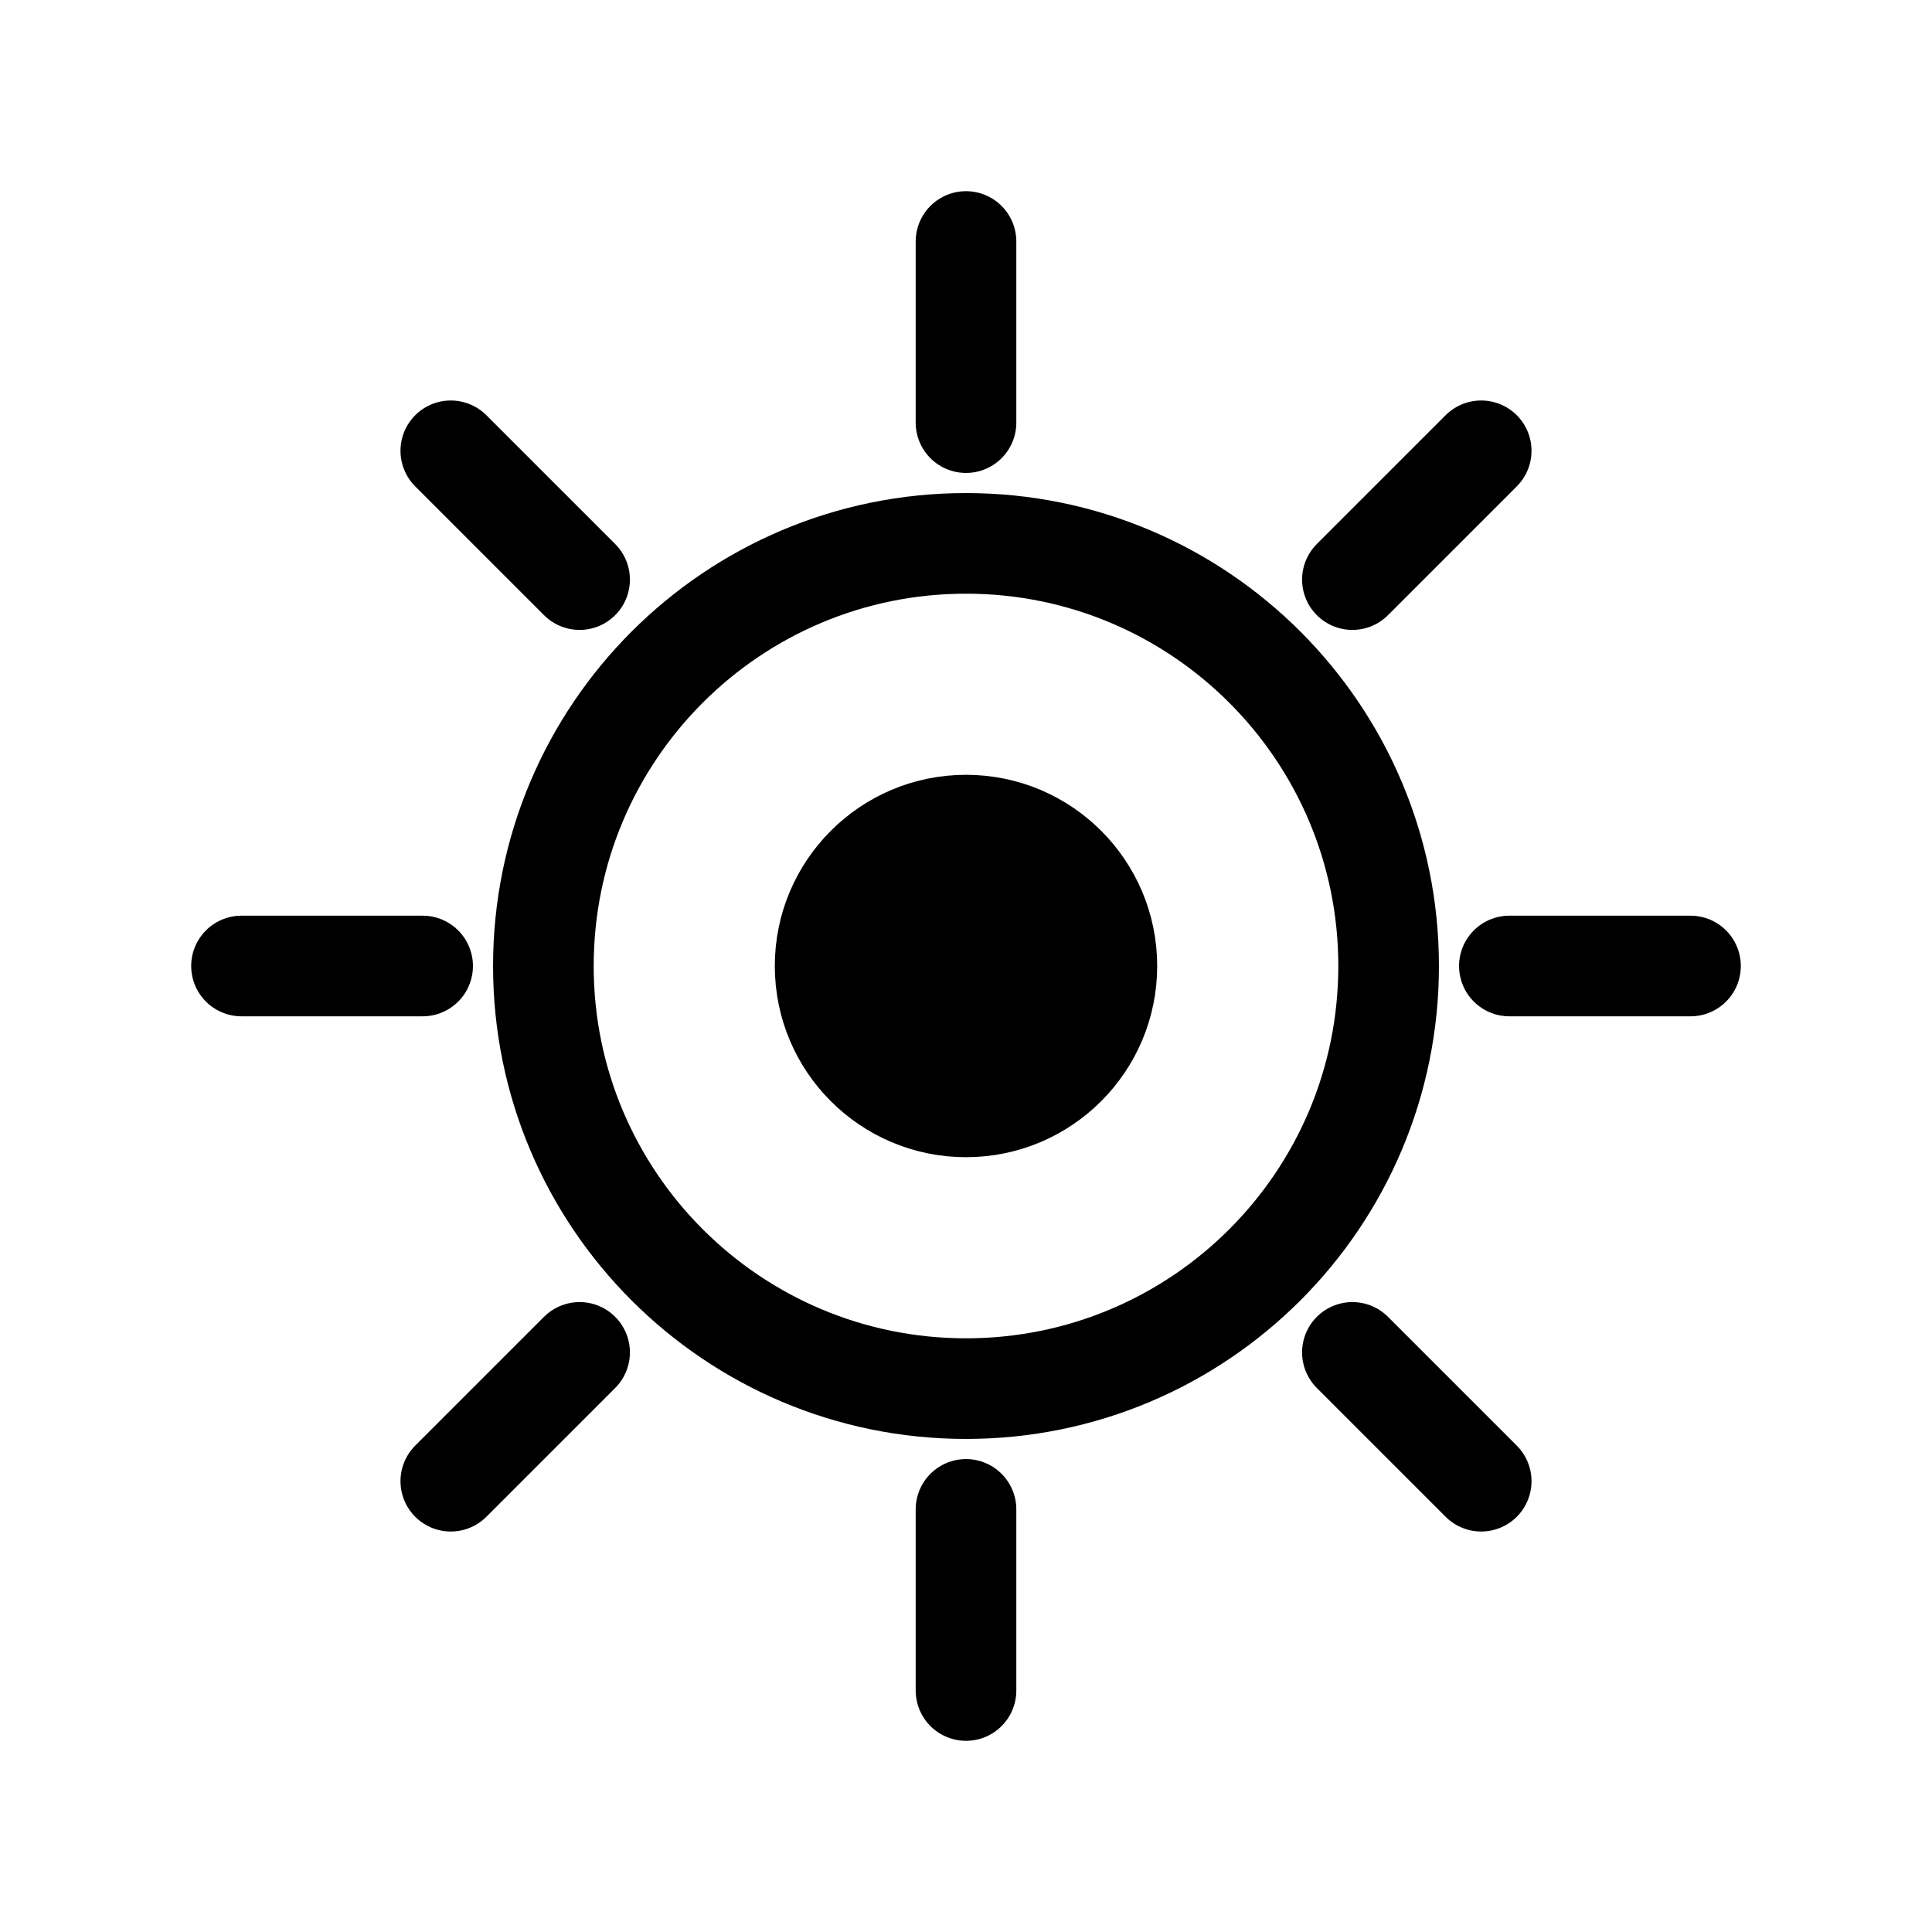
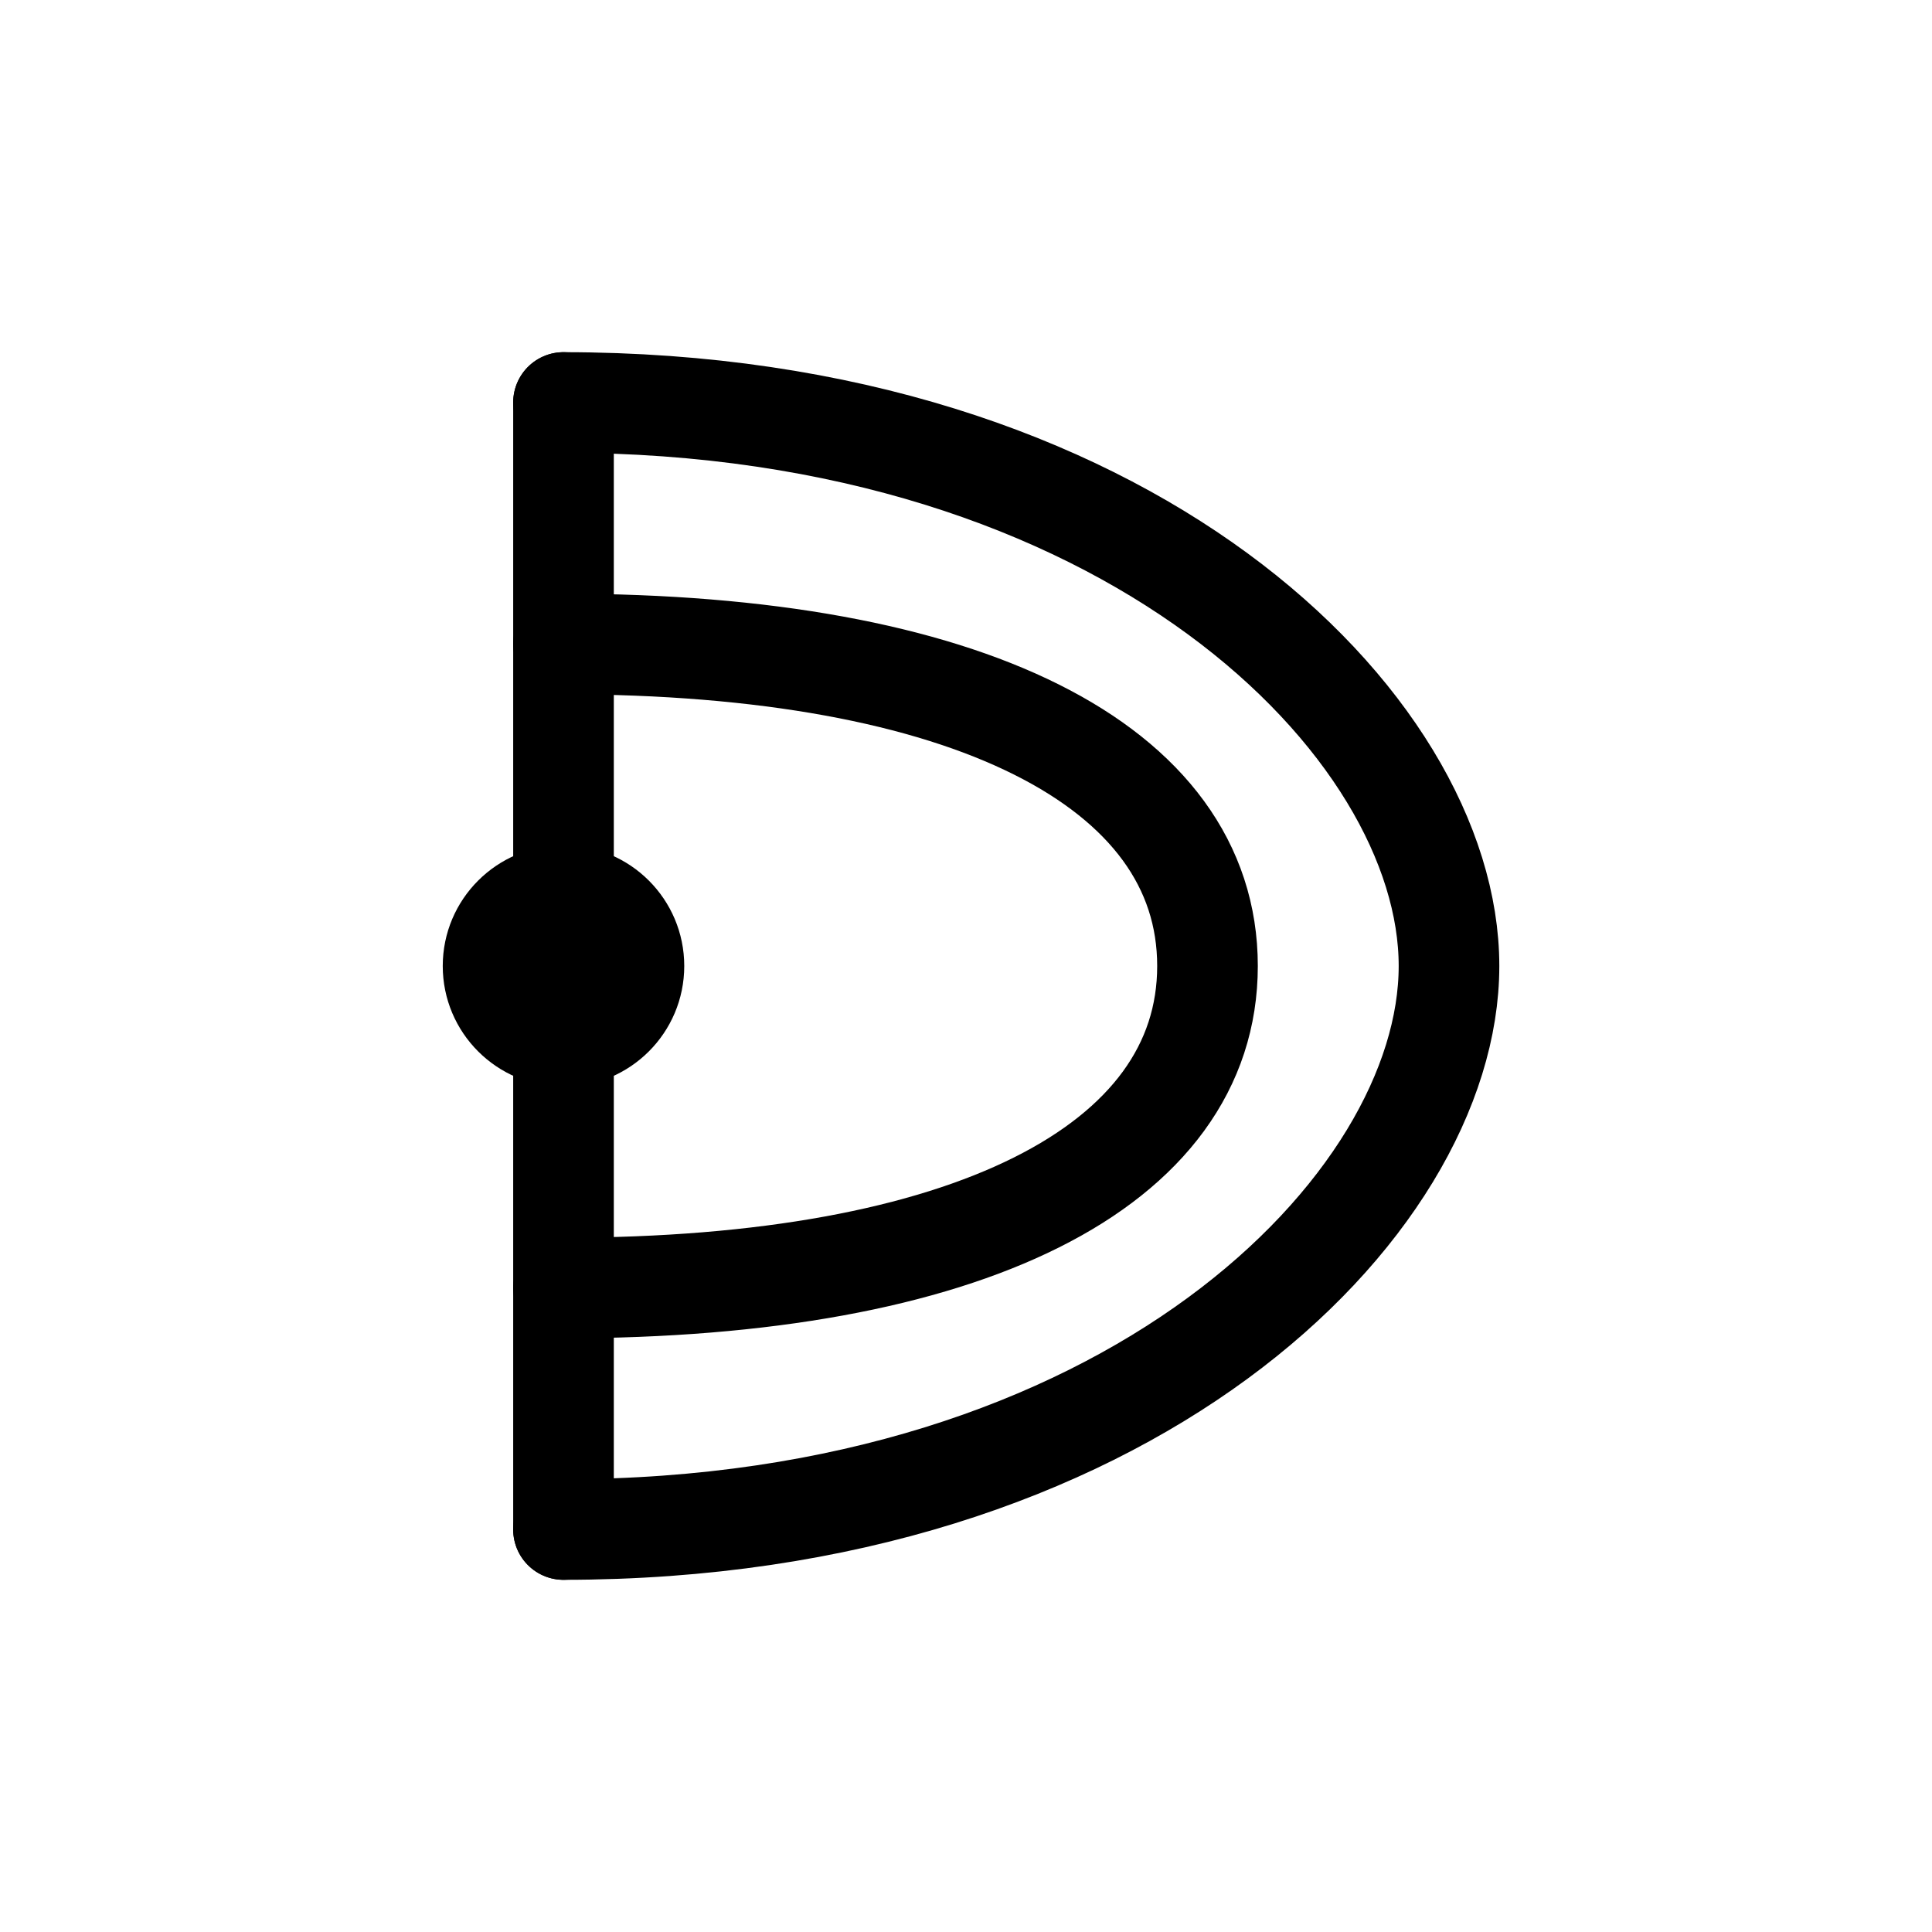
- <svg viewBox="0 0 48 48" fill="none" stroke="currentColor" stroke-width="2.5" stroke-linecap="round" stroke-linejoin="round">
-   <circle cx="24" cy="24" r="10.5" />
-   <circle cx="24" cy="24" r="3.5" fill="currentColor" />
-   <path d="M24 6v4.5M24 37.5V42M6 24h4.5M37.5 24H42M11.2 11.2l3.2 3.2M33.6 33.6l3.2 3.2M11.2 36.8l3.2-3.2M33.6 14.4l3.2-3.2" />
+ <svg xmlns="http://www.w3.org/2000/svg" viewBox="0 0 48 48" fill="none">
+   <path d="M14 10 C28 10, 36 18, 36 24 C36 30, 28 38, 14 38" stroke="currentColor" stroke-width="2.5" stroke-linecap="round" fill="none" />
+   <path d="M14 16 C24 16, 30 19, 30 24 C30 29, 24 32, 14 32" stroke="currentColor" stroke-width="2.5" stroke-linecap="round" fill="none" />
+   <line x1="14" y1="10" x2="14" y2="38" stroke="currentColor" stroke-width="2.5" stroke-linecap="round" />
+   <circle cx="14" cy="24" r="3" fill="currentColor" />
</svg>
